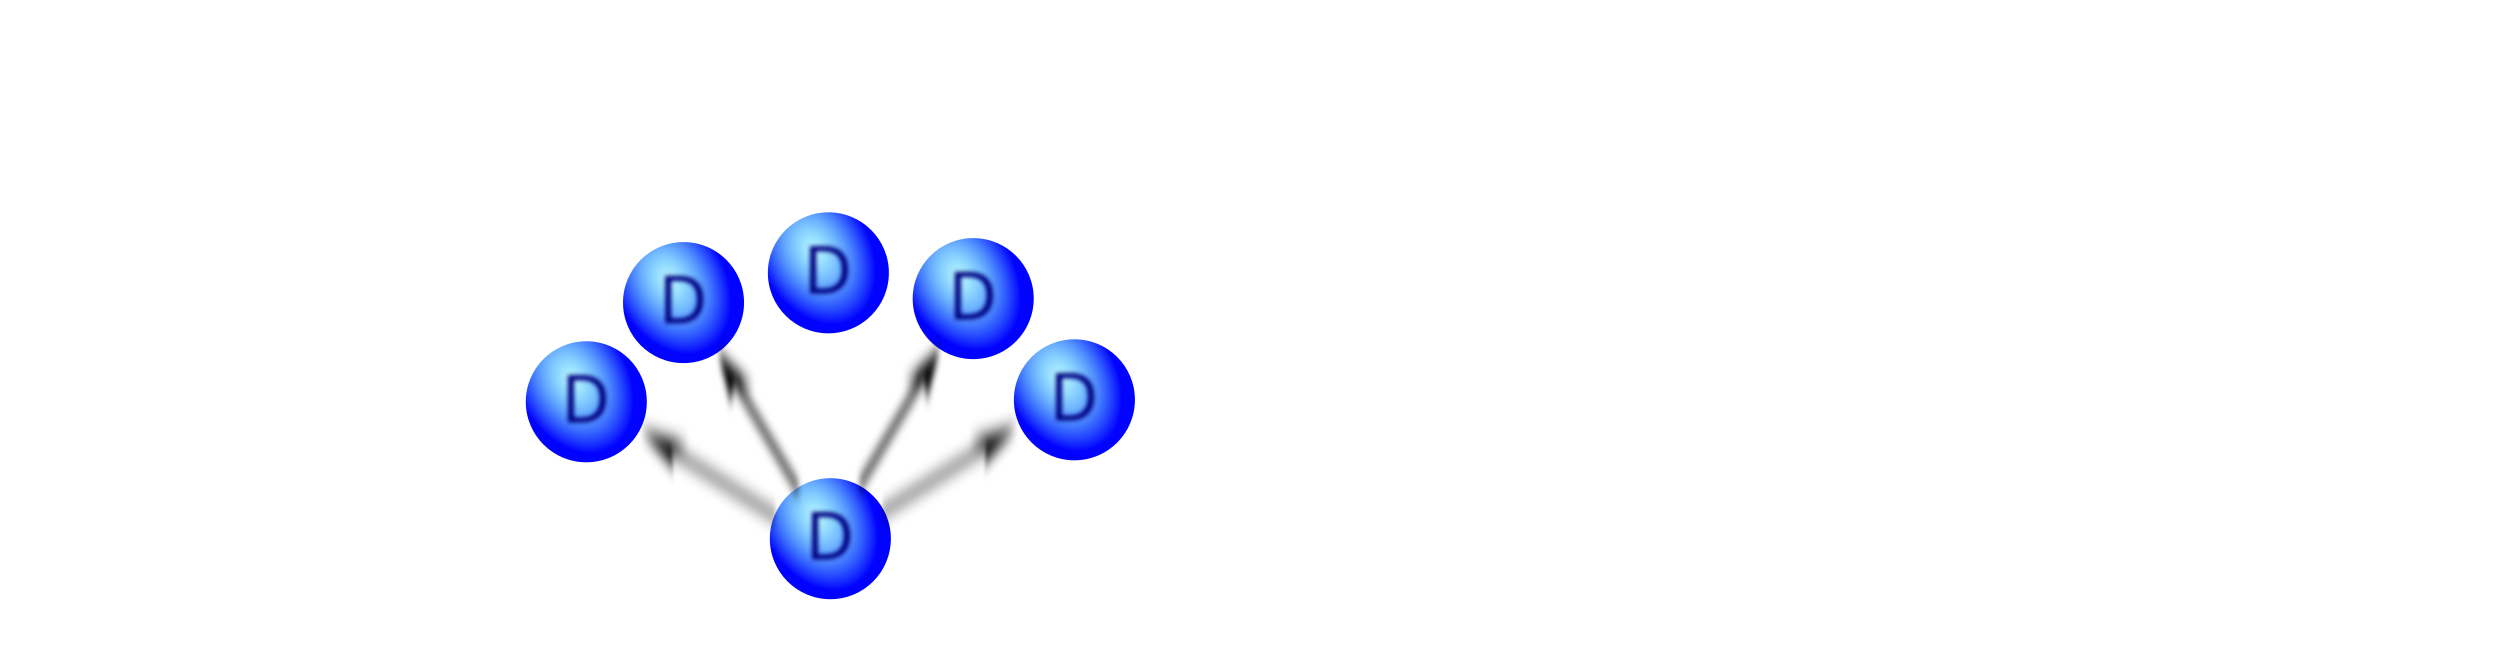
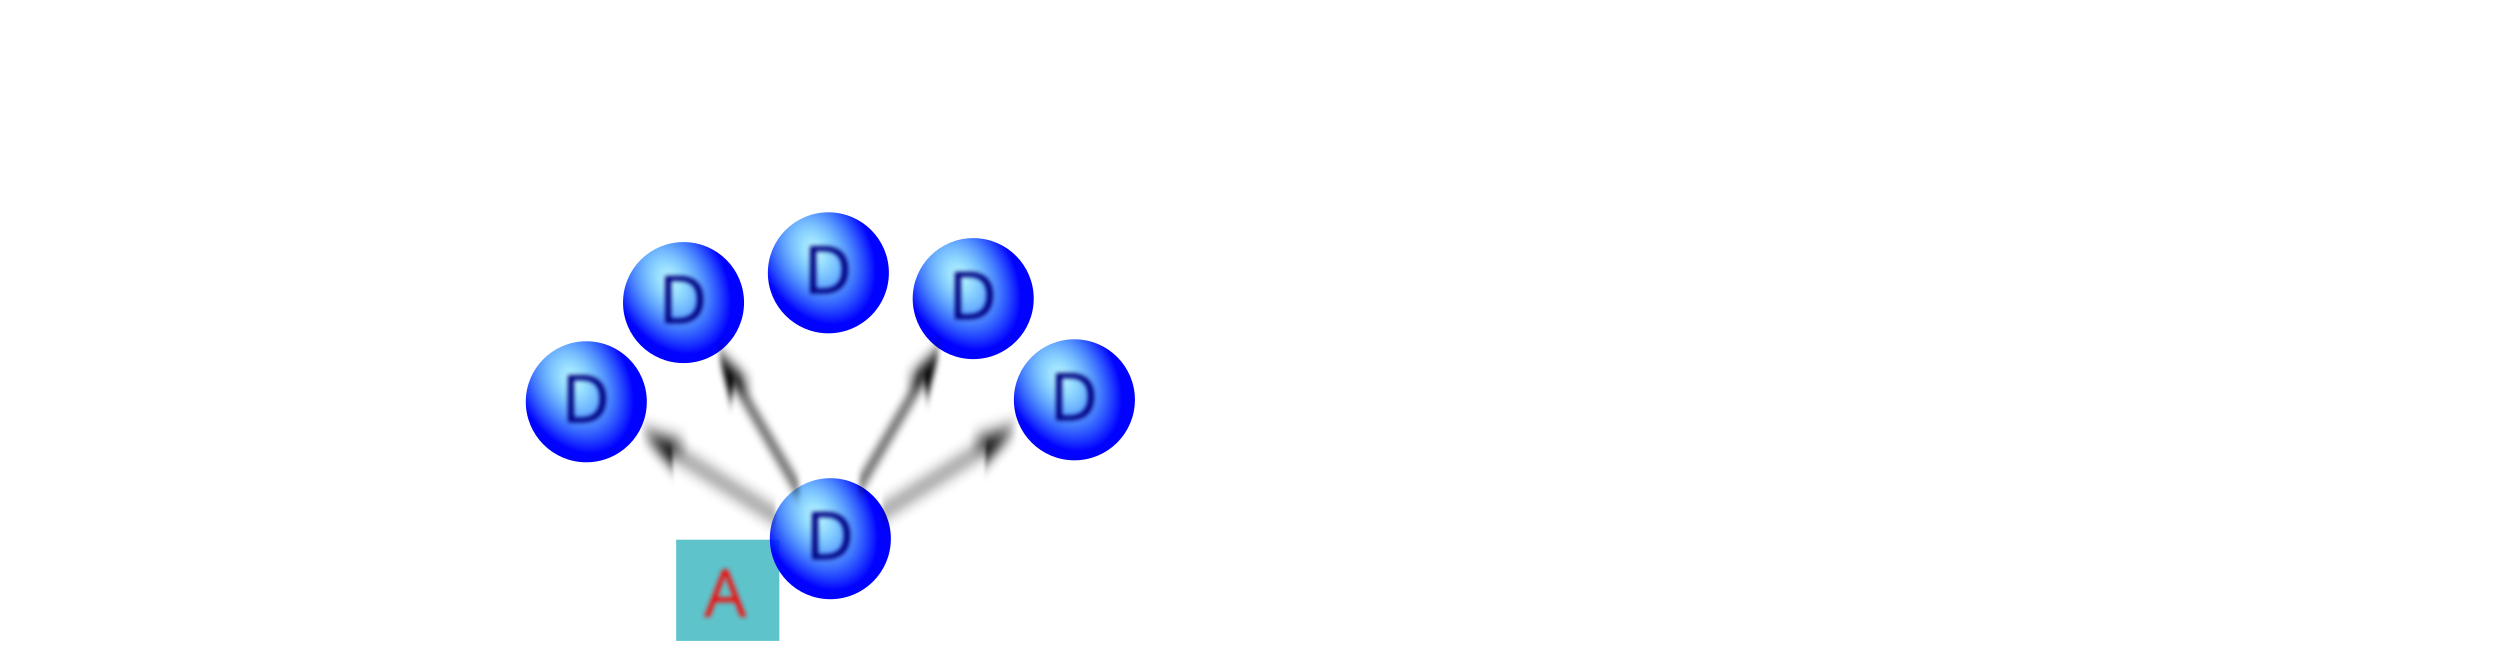
<svg xmlns="http://www.w3.org/2000/svg" xmlns:xlink="http://www.w3.org/1999/xlink" width="450" height="120" id="svg2" version="1.1">
  <defs id="defs4">
    <marker orient="auto" refY="0.0" refX="0.0" id="Arrow1Mend" style="overflow:visible;">
      <path id="path3962" d="M 0.0,0.0 L 5.0,-5.0 L -12.5,0.0 L 5.0,5.0 L 0.0,0.0 z " style="fill-rule:evenodd;stroke:#000000;stroke-width:1.0pt;marker-start:none;" transform="scale(0.4) rotate(180) translate(10,0)" />
    </marker>
    <linearGradient id="linearGradient3755">
      <stop style="stop-color:#02d8ff;stop-opacity:0.265;" offset="0" id="stop3757" />
      <stop style="stop-color:#0000ff;stop-opacity:0.992;" offset="1" id="stop3759" />
    </linearGradient>
    <radialGradient xlink:href="#linearGradient3755" id="radialGradient3761" cx="181.019" cy="97.822" fx="181.019" fy="97.822" r="10.893" gradientUnits="userSpaceOnUse" gradientTransform="matrix(0.6303876,1.128926,-0.7978627,0.4455233,145.5435,-150.9742)" />
    <radialGradient xlink:href="#linearGradient3755" id="radialGradient3791" gradientUnits="userSpaceOnUse" gradientTransform="matrix(0.6303876,1.128926,-0.7978627,0.4455233,145.5435,-150.9742)" cx="181.019" cy="97.822" fx="181.019" fy="97.822" r="10.893" />
    <radialGradient xlink:href="#linearGradient3755" id="radialGradient3796" gradientUnits="userSpaceOnUse" gradientTransform="matrix(0.6303876,1.128926,-0.7978627,0.4455233,145.5435,-150.9742)" cx="181.019" cy="97.822" fx="181.019" fy="97.822" r="10.893" />
    <radialGradient xlink:href="#linearGradient3755" id="radialGradient3803" gradientUnits="userSpaceOnUse" gradientTransform="matrix(0.6303876,1.128926,-0.7978627,0.4455233,145.5435,-150.9742)" cx="181.019" cy="97.822" fx="181.019" fy="97.822" r="10.893" />
    <filter id="filter4774">
      <feGaussianBlur stdDeviation="1.148" id="feGaussianBlur4776" />
    </filter>
    <filter id="filter4813" x="-0.131" width="1.263" y="-0.11" height="1.221">
      <feGaussianBlur stdDeviation="0.403" id="feGaussianBlur4815" />
    </filter>
    <radialGradient xlink:href="#linearGradient3755" id="radialGradient4845" gradientUnits="userSpaceOnUse" gradientTransform="matrix(0.6303876,1.128926,-0.7978627,0.4455233,145.5435,-150.9742)" cx="181.019" cy="97.822" fx="181.019" fy="97.822" r="10.893" />
    <filter id="filter4858" x="-0.131" width="1.263" y="-0.11" height="1.221">
      <feGaussianBlur stdDeviation="0.403" id="feGaussianBlur4860" />
    </filter>
    <radialGradient xlink:href="#linearGradient3755" id="radialGradient4868" gradientUnits="userSpaceOnUse" gradientTransform="matrix(0.6303876,1.128926,-0.7978627,0.4455233,145.5435,-150.9742)" cx="181.019" cy="97.822" fx="181.019" fy="97.822" r="10.893" />
    <radialGradient xlink:href="#linearGradient3755" id="radialGradient4876" gradientUnits="userSpaceOnUse" gradientTransform="matrix(0.6303876,1.128926,-0.7978627,0.4455233,145.5435,-150.9742)" cx="181.019" cy="97.822" fx="181.019" fy="97.822" r="10.893" />
    <radialGradient xlink:href="#linearGradient3755" id="radialGradient4884" gradientUnits="userSpaceOnUse" gradientTransform="matrix(0.6303876,1.128926,-0.7978627,0.4455233,145.5435,-150.9742)" cx="181.019" cy="97.822" fx="181.019" fy="97.822" r="10.893" />
    <radialGradient xlink:href="#linearGradient3755" id="radialGradient4892" gradientUnits="userSpaceOnUse" gradientTransform="matrix(0.6303876,1.128926,-0.7978627,0.4455233,145.5435,-150.9742)" cx="181.019" cy="97.822" fx="181.019" fy="97.822" r="10.893" />
    <radialGradient xlink:href="#linearGradient3755" id="radialGradient4900" gradientUnits="userSpaceOnUse" gradientTransform="matrix(0.6303876,1.128926,-0.7978627,0.4455233,145.5435,-150.9742)" cx="181.019" cy="97.822" fx="181.019" fy="97.822" r="10.893" />
-     <radialGradient xlink:href="#linearGradient3755" id="radialGradient4922" gradientUnits="userSpaceOnUse" gradientTransform="matrix(0.6303876,1.128926,-0.7978627,0.4455233,145.5435,-150.9742)" cx="181.019" cy="97.822" fx="181.019" fy="97.822" r="10.893" />
-     <radialGradient xlink:href="#linearGradient3755" id="radialGradient4924" gradientUnits="userSpaceOnUse" gradientTransform="matrix(0.6303876,1.128926,-0.7978627,0.4455233,145.5435,-150.9742)" cx="181.019" cy="97.822" fx="181.019" fy="97.822" r="10.893" />
  </defs>
  <g id="layer1" transform="translate(0,-932.3622)">
+     <rect style="fill:#5ec3cb;fill-opacity:1;stroke:#000000;stroke-width:0;stroke-linecap:round;stroke-linejoin:miter;stroke-miterlimit:4;stroke-opacity:1;stroke-dasharray:none" id="rect4926" width="18.571" height="18.214" x="121.714" y="1029.505" />
    <path style="fill:url(#radialGradient4845);fill-opacity:1;fill-rule:evenodd;stroke:none" id="path2985" d="m 195,100.893 a 10.893,10.893 0 1 1 -21.786,0 10.893,10.893 0 1 1 21.786,0 z" transform="translate(-34.64286,928.4336)" />
    <text xml:space="preserve" style="font-size:40px;font-style:normal;font-weight:normal;line-height:125%;letter-spacing:0px;word-spacing:0px;fill:#000000;fill-opacity:1;stroke:none;filter:url(#filter4858);font-family:Sans" x="145" y="1033.076" id="text3782">
      <tspan id="tspan3784" x="145" y="1033.076" style="font-size:12px;font-style:normal;font-variant:normal;font-weight:normal;font-stretch:normal;text-align:start;line-height:125%;writing-mode:lr-tb;text-anchor:start;fill:#000080;font-family:Sans;-inkscape-font-specification:Sans">D</tspan>
    </text>
    <path style="fill:none;stroke:#000000;stroke-width:0;stroke-linecap:butt;stroke-linejoin:miter;stroke-miterlimit:4;stroke-opacity:1;stroke-dasharray:none" d="m 149.643,1016.291 0,-27.143 0,0 0,0" id="path3948" />
    <path style="fill:#0000ff;fill-opacity:1;stroke:#000000;stroke-width:1px;stroke-linecap:round;stroke-linejoin:miter;stroke-opacity:1;marker-mid:none;marker-end:url(#Arrow1Mend);filter:url(#filter4774)" d="m 149.643,1018.077 0,-26.429" id="path4396" />
    <path transform="translate(9.285714,903.4336)" d="m 195,100.893 a 10.893,10.893 0 1 1 -21.786,0 10.893,10.893 0 1 1 21.786,0 z" id="path4862" style="fill:url(#radialGradient4868);fill-opacity:1;fill-rule:evenodd;stroke:none" />
    <text id="text4864" y="1008.076" x="188.929" style="font-size:40px;font-style:normal;font-weight:normal;line-height:125%;letter-spacing:0px;word-spacing:0px;fill:#000000;fill-opacity:1;stroke:none;filter:url(#filter4858);font-family:Sans" xml:space="preserve">
      <tspan style="font-size:12px;font-style:normal;font-variant:normal;font-weight:normal;font-stretch:normal;text-align:start;line-height:125%;writing-mode:lr-tb;text-anchor:start;fill:#000080;font-family:Sans;-inkscape-font-specification:Sans" y="1008.076" x="188.929" id="tspan4866">D</tspan>
    </text>
    <path style="fill:url(#radialGradient4876);fill-opacity:1;fill-rule:evenodd;stroke:none" id="path4870" d="m 195,100.893 a 10.893,10.893 0 1 1 -21.786,0 10.893,10.893 0 1 1 21.786,0 z" transform="translate(-8.928572,885.2193)" />
    <text xml:space="preserve" style="font-size:40px;font-style:normal;font-weight:normal;line-height:125%;letter-spacing:0px;word-spacing:0px;fill:#000000;fill-opacity:1;stroke:none;filter:url(#filter4858);font-family:Sans" x="170.714" y="989.862" id="text4872">
      <tspan id="tspan4874" x="170.714" y="989.862" style="font-size:12px;font-style:normal;font-variant:normal;font-weight:normal;font-stretch:normal;text-align:start;line-height:125%;writing-mode:lr-tb;text-anchor:start;fill:#000080;font-family:Sans;-inkscape-font-specification:Sans">D</tspan>
    </text>
    <path transform="translate(-35,880.5765)" d="m 195,100.893 a 10.893,10.893 0 1 1 -21.786,0 10.893,10.893 0 1 1 21.786,0 z" id="path4878" style="fill:url(#radialGradient4884);fill-opacity:1;fill-rule:evenodd;stroke:none" />
    <text id="text4880" y="985.219" x="144.643" style="font-size:40px;font-style:normal;font-weight:normal;line-height:125%;letter-spacing:0px;word-spacing:0px;fill:#000000;fill-opacity:1;stroke:none;filter:url(#filter4858);font-family:Sans" xml:space="preserve">
      <tspan style="font-size:12px;font-style:normal;font-variant:normal;font-weight:normal;font-stretch:normal;text-align:start;line-height:125%;writing-mode:lr-tb;text-anchor:start;fill:#000080;font-family:Sans;-inkscape-font-specification:Sans" y="985.219" x="144.643" id="tspan4882">D</tspan>
    </text>
    <path style="fill:url(#radialGradient4892);fill-opacity:1;fill-rule:evenodd;stroke:none" id="path4886" d="m 195,100.893 a 10.893,10.893 0 1 1 -21.786,0 10.893,10.893 0 1 1 21.786,0 z" transform="translate(-61.07143,885.9336)" />
    <text xml:space="preserve" style="font-size:40px;font-style:normal;font-weight:normal;line-height:125%;letter-spacing:0px;word-spacing:0px;fill:#000000;fill-opacity:1;stroke:none;filter:url(#filter4858);font-family:Sans" x="118.571" y="990.576" id="text4888">
      <tspan id="tspan4890" x="118.571" y="990.576" style="font-size:12px;font-style:normal;font-variant:normal;font-weight:normal;font-stretch:normal;text-align:start;line-height:125%;writing-mode:lr-tb;text-anchor:start;fill:#000080;font-family:Sans;-inkscape-font-specification:Sans">D</tspan>
    </text>
    <path transform="translate(-78.57143,903.7908)" d="m 195,100.893 a 10.893,10.893 0 1 1 -21.786,0 10.893,10.893 0 1 1 21.786,0 z" id="path4894" style="fill:url(#radialGradient4900);fill-opacity:1;fill-rule:evenodd;stroke:none" />
    <text id="text4896" y="1008.434" x="101.071" style="font-size:40px;font-style:normal;font-weight:normal;line-height:125%;letter-spacing:0px;word-spacing:0px;fill:#000000;fill-opacity:1;stroke:none;filter:url(#filter4858);font-family:Sans" xml:space="preserve">
      <tspan style="font-size:12px;font-style:normal;font-variant:normal;font-weight:normal;font-stretch:normal;text-align:start;line-height:125%;writing-mode:lr-tb;text-anchor:start;fill:#000080;font-family:Sans;-inkscape-font-specification:Sans" y="1008.434" x="101.071" id="tspan4898">D</tspan>
    </text>
    <path id="path4902" d="m 156.071,1020.577 0,-26.429" style="fill:#0000ff;fill-opacity:1;stroke:#000000;stroke-width:1px;stroke-linecap:round;stroke-linejoin:miter;stroke-opacity:1;marker-mid:none;marker-end:url(#Arrow1Mend);filter:url(#filter4774)" transform="matrix(0.862959,0.505274,-0.505274,0.862959,535.9054,59.87524)" />
    <path transform="matrix(0.5348377,0.8449548,-0.8449548,0.5348377,938.0996,346.5907)" style="fill:#0000ff;fill-opacity:1;stroke:#000000;stroke-width:1px;stroke-linecap:round;stroke-linejoin:miter;stroke-opacity:1;marker-mid:none;marker-end:url(#Arrow1Mend);filter:url(#filter4774)" d="m 156.071,1020.577 0,-26.429" id="path4904" />
    <path transform="matrix(-0.862959,0.505274,0.505274,0.862959,-237.4566,60.58952)" style="fill:#0000ff;fill-opacity:1;stroke:#000000;stroke-width:1px;stroke-linecap:round;stroke-linejoin:miter;stroke-opacity:1;marker-mid:none;marker-end:url(#Arrow1Mend);filter:url(#filter4774)" d="m 156.071,1020.577 0,-26.429" id="path4918" />
    <path id="path4920" d="m 156.071,1020.577 0,-26.429" style="fill:#0000ff;fill-opacity:1;stroke:#000000;stroke-width:1px;stroke-linecap:round;stroke-linejoin:miter;stroke-opacity:1;marker-mid:none;marker-end:url(#Arrow1Mend);filter:url(#filter4774)" transform="matrix(-0.5348377,0.8449548,0.8449548,0.5348377,-639.6508,347.305)" />
+     <text xml:space="preserve" style="font-size:40px;font-style:normal;font-weight:normal;line-height:125%;letter-spacing:0px;word-spacing:0px;fill:#000000;fill-opacity:1;stroke:none;filter:url(#filter4858);font-family:Sans" x="126.714" y="1043.434" id="text4928">
+       <tspan id="tspan4930" x="126.714" y="1043.434" style="font-size:12px;font-style:normal;font-variant:normal;font-weight:normal;font-stretch:normal;text-align:start;line-height:125%;writing-mode:lr-tb;text-anchor:start;fill:#e81717;fill-opacity:1;font-family:Sans;-inkscape-font-specification:Sans">A</tspan>
+     </text>
  </g>
</svg>
